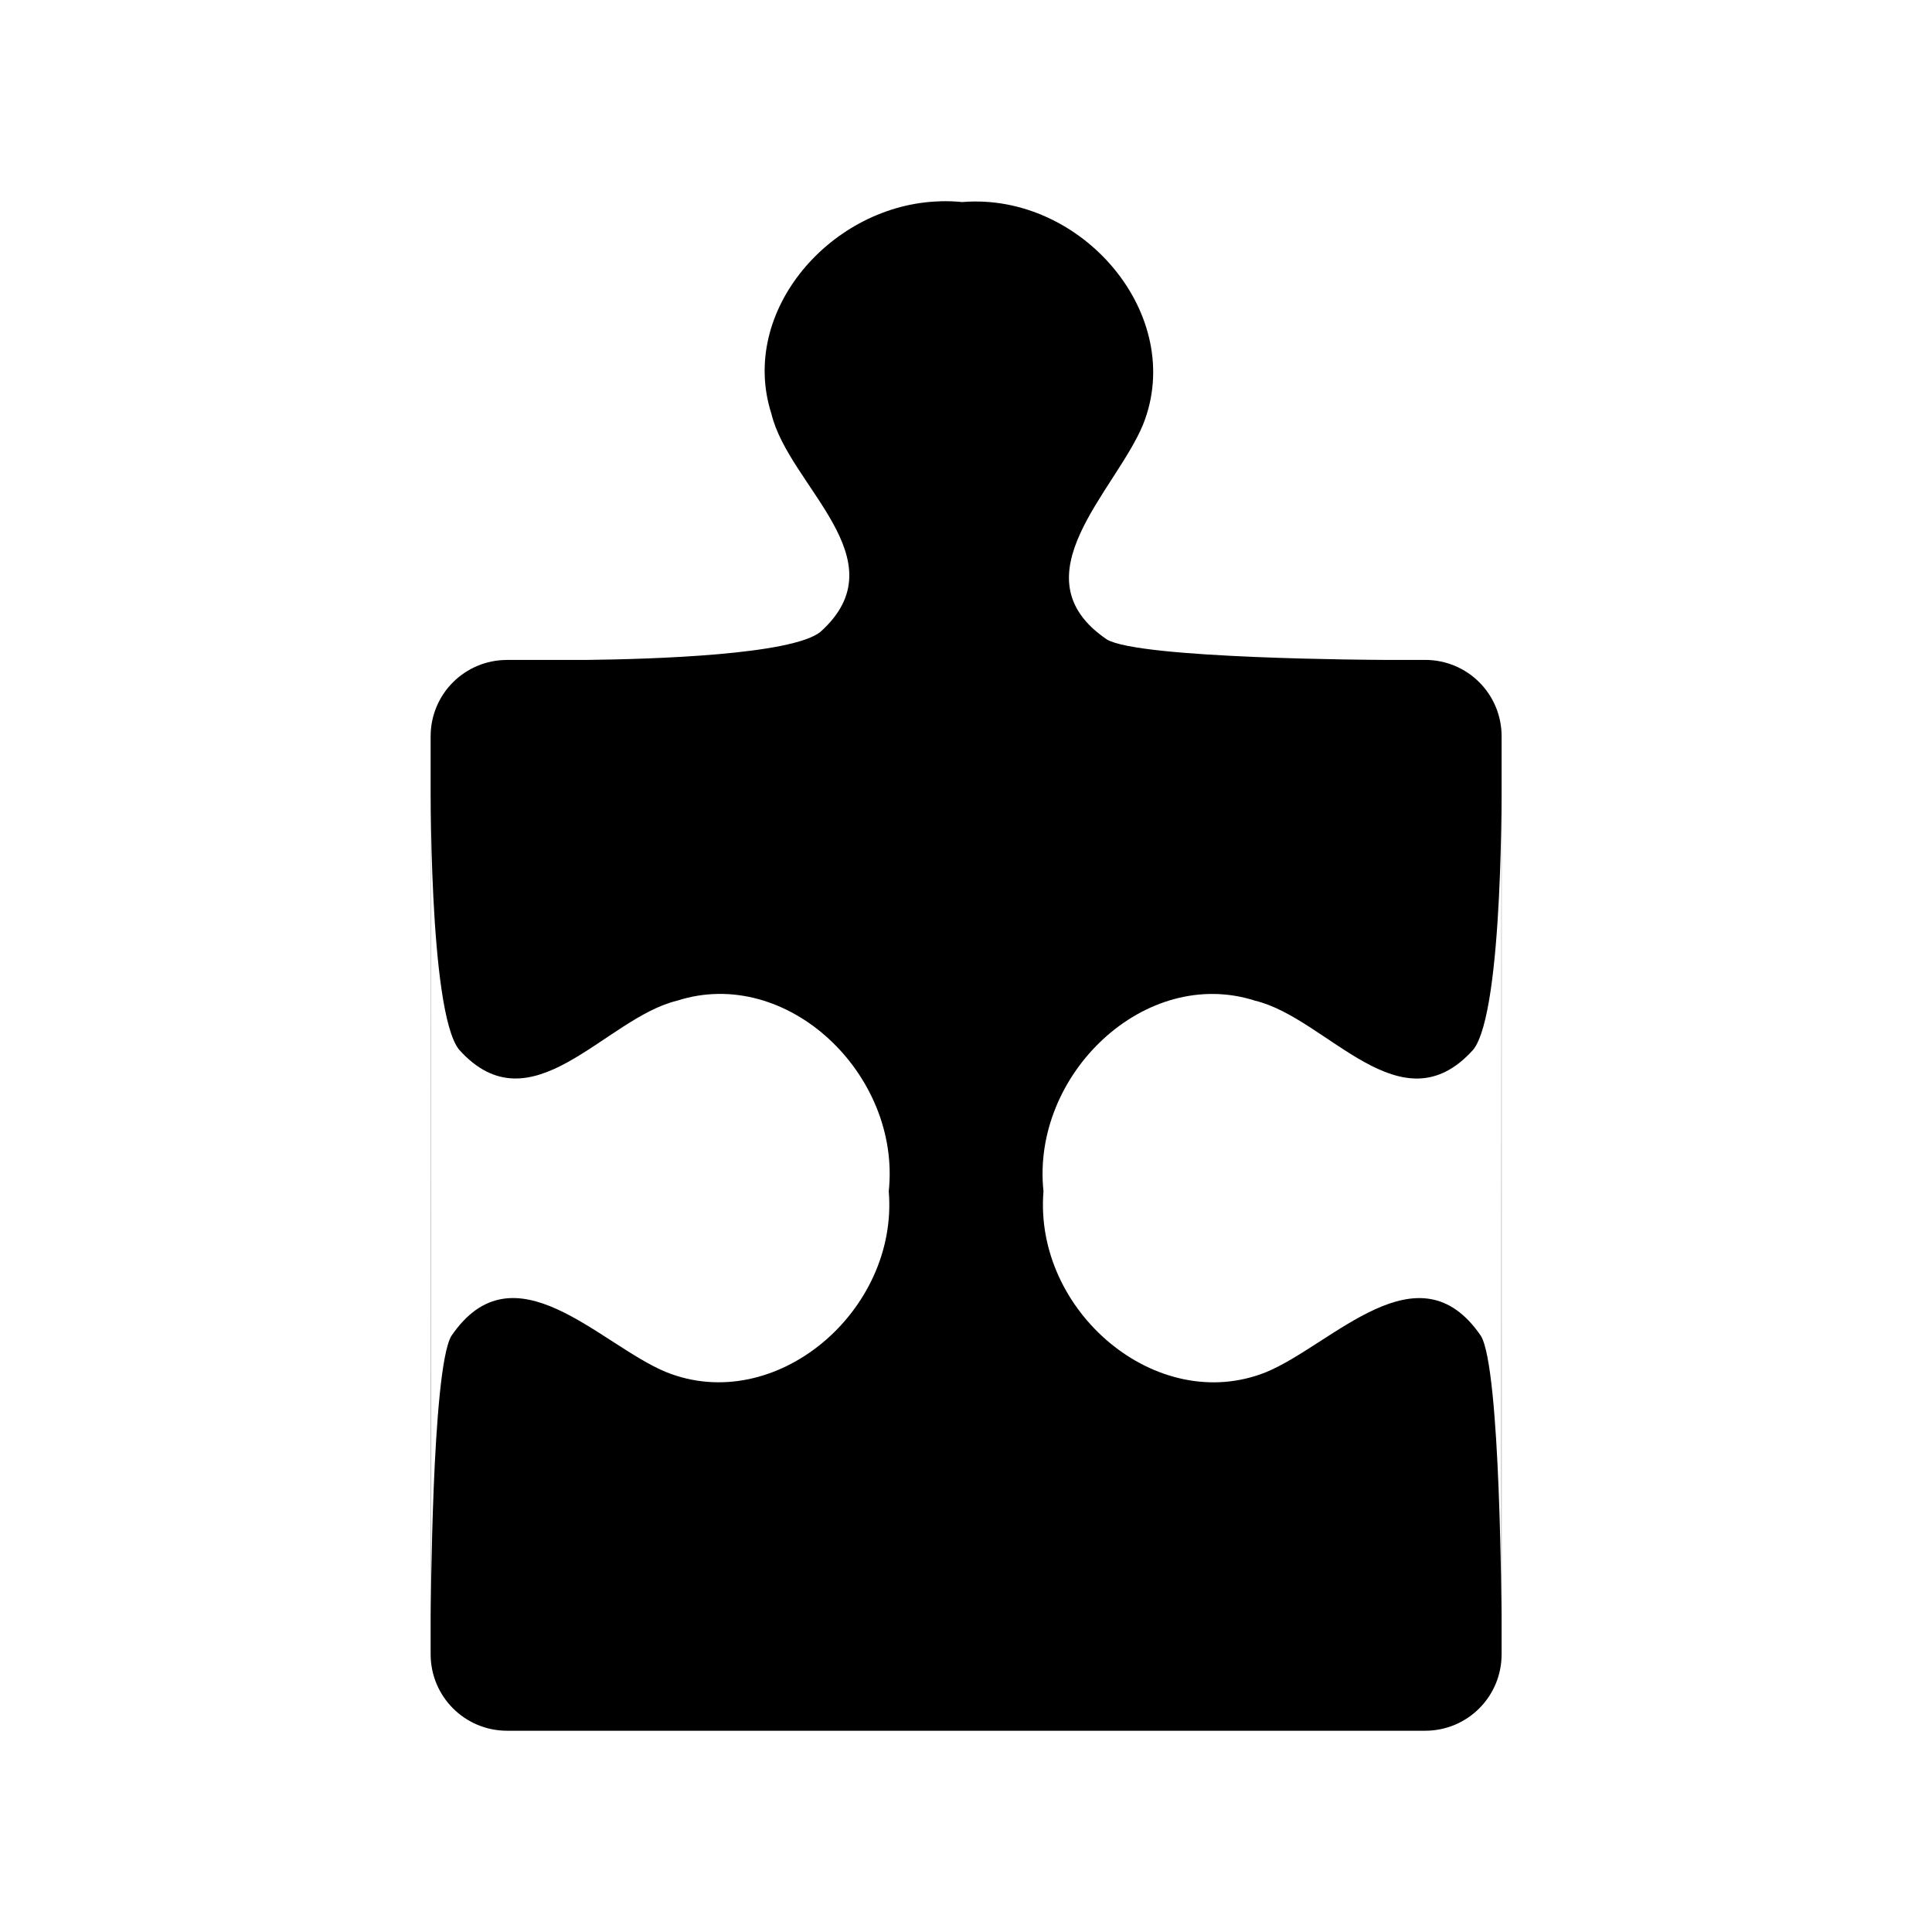
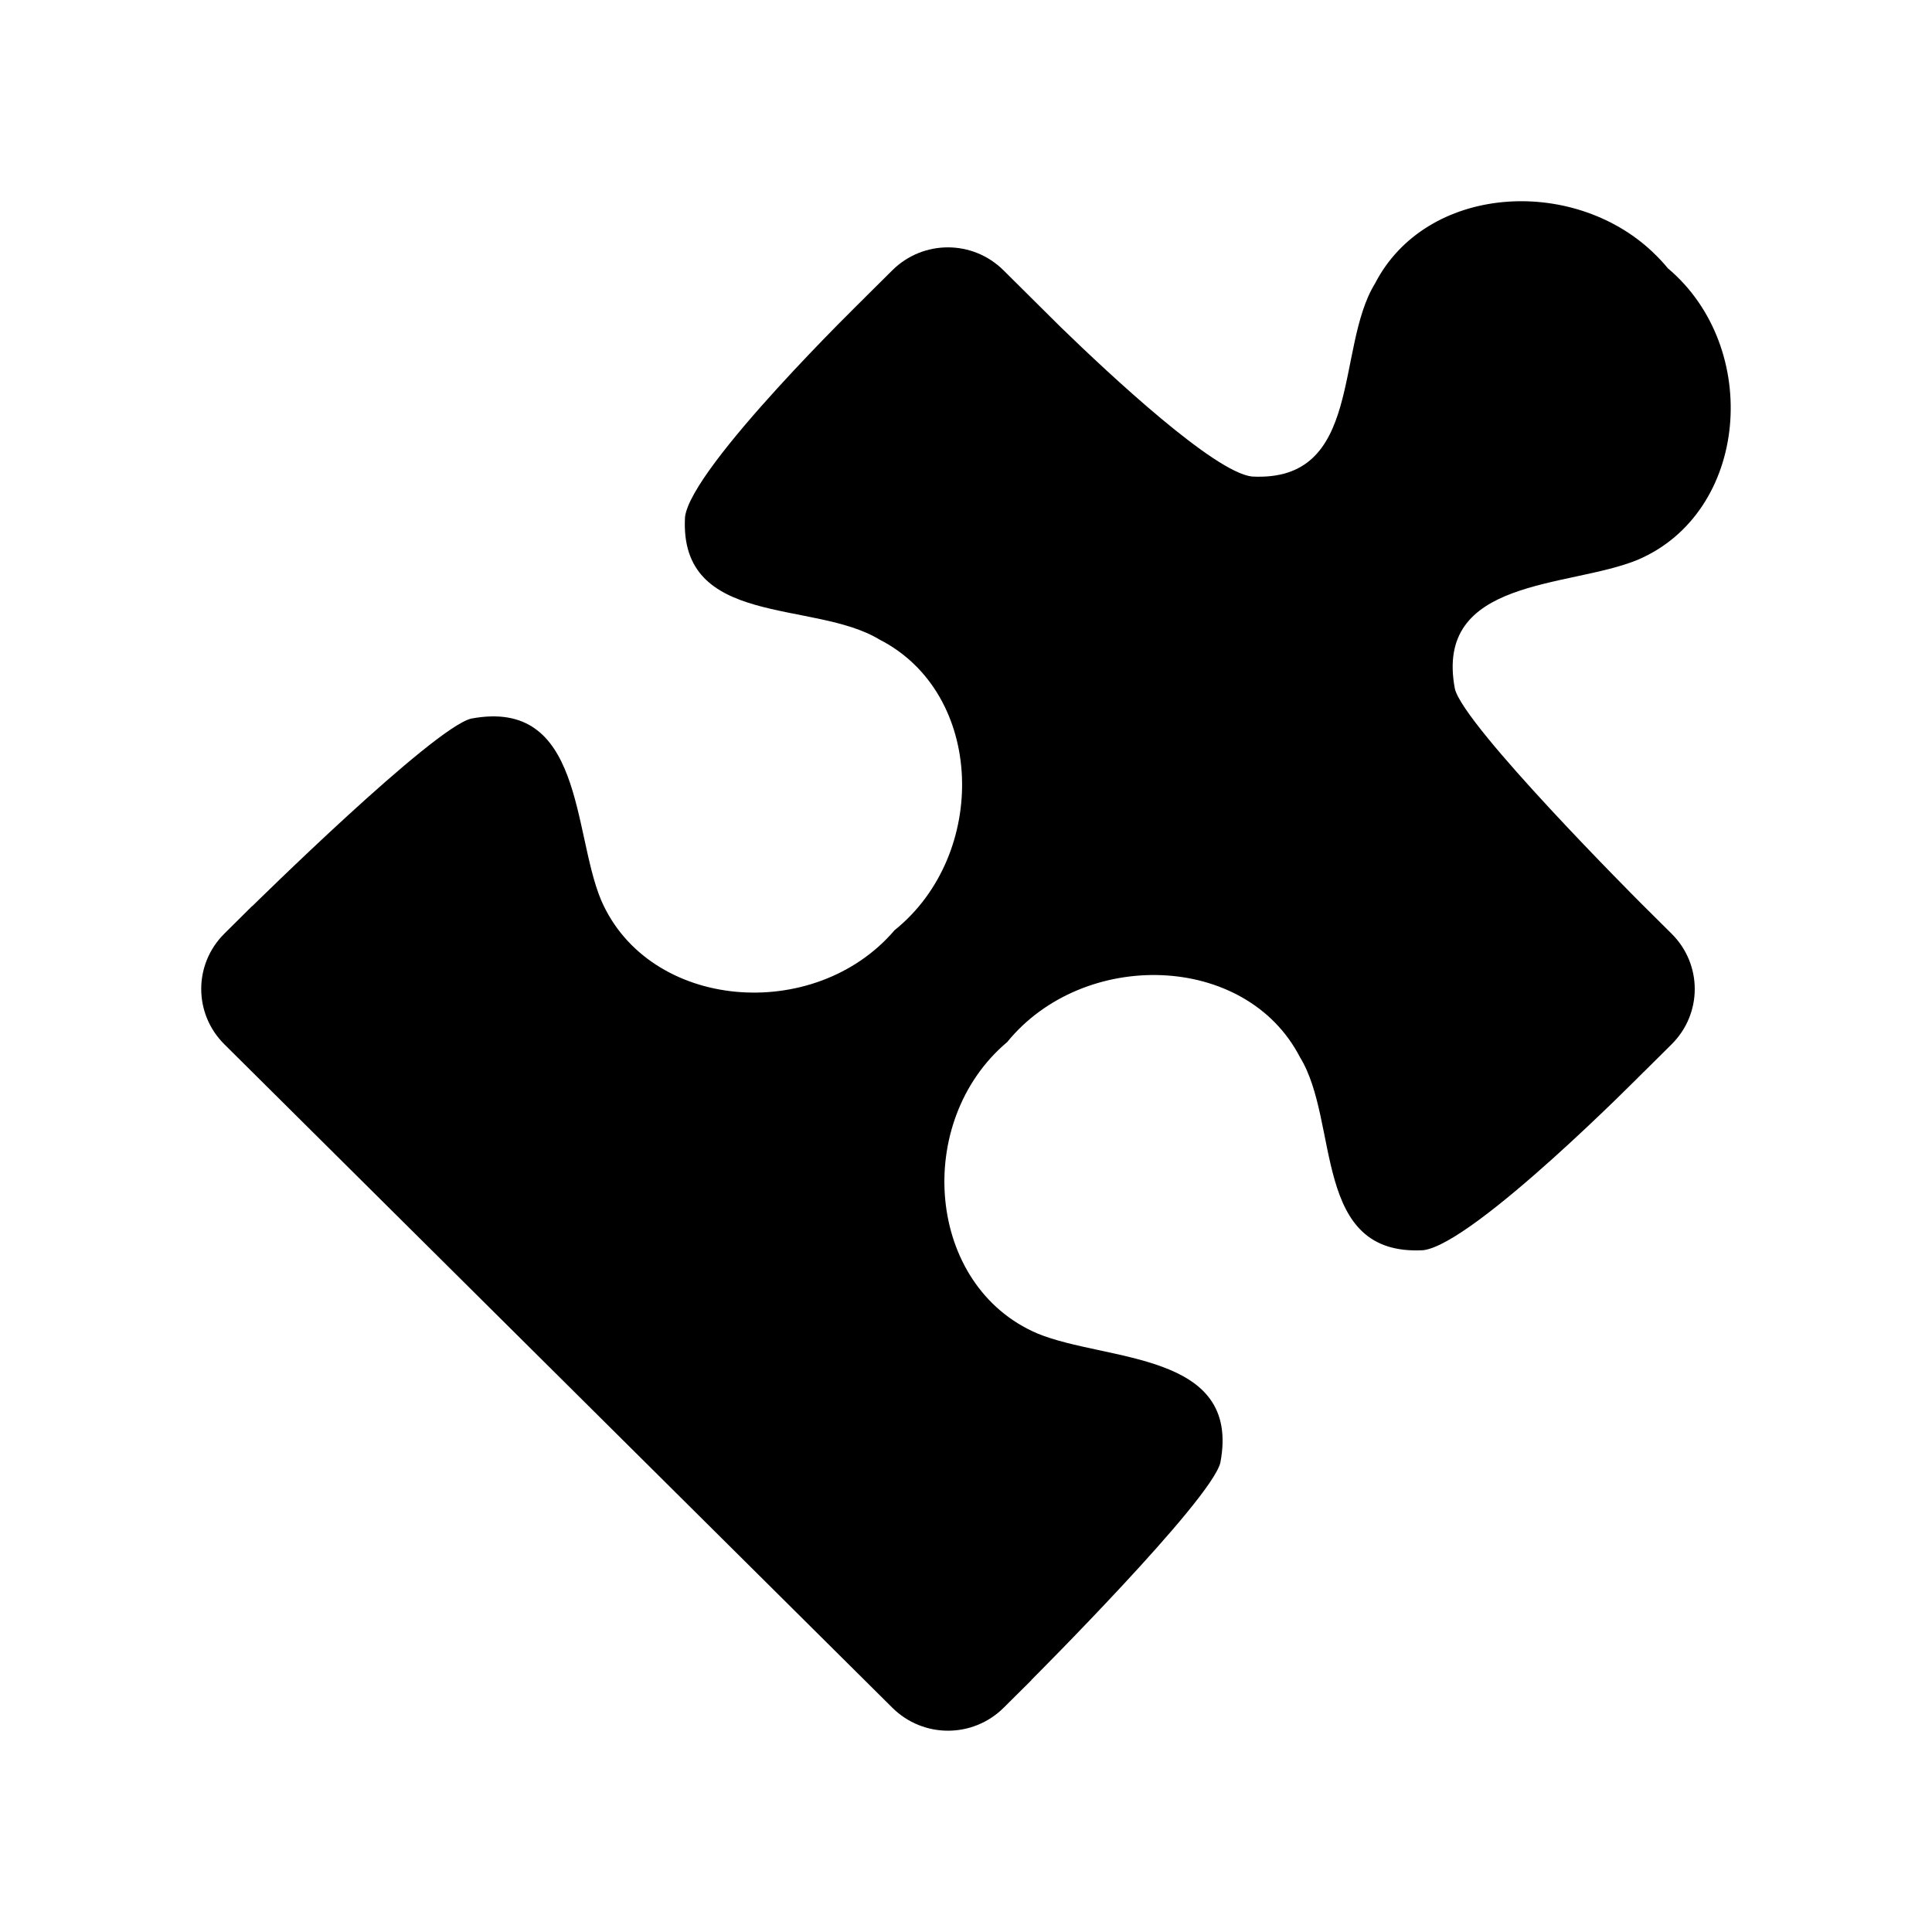
<svg xmlns="http://www.w3.org/2000/svg" height="48" width="48" version="1.1" viewBox="0 0 48 48">
-   <path style="fill:#000000" d="m23.36 5.002c-2.687 0.067-5.019 2.717-4.194 5.28 0.432 1.799 3.225 3.618 1.215 5.419-0.72 0.566-4.121 0.676-5.833 0.695h-1.948c-1.053 0-1.901 0.846-1.901 1.899v22.805c0.001 1.052 0.849 1.9 1.902 1.9h22.805c1.053 0 1.901-0.848 1.901-1.901v-22.805c0-1.053-0.848-1.899-1.901-1.899h-1.035c-0.162-0.001-6.061-0.024-6.872-0.508-2.28-1.553 0.212-3.677 0.899-5.337 1.089-2.717-1.517-5.775-4.493-5.53-0.181-0.019-0.364-0.024-0.543-0.02zm-12.658 14.244s-0.061 5.86 0.701 6.829c1.801 2.01 3.62-0.781 5.419-1.213 2.734-0.88 5.567 1.832 5.259 4.735 0.245 2.976-2.813 5.582-5.53 4.493-1.66-0.687-3.784-3.179-5.337-0.899-0.491 0.822-0.51 6.958-0.51 6.958l-0.002-20.904zm26.602 0-0.002 20.904s-0.017-6.136-0.508-6.958c-1.553-2.28-3.679 0.212-5.339 0.899-2.717 1.089-5.775-1.517-5.53-4.493-0.308-2.904 2.526-5.615 5.261-4.735 1.799 0.432 3.618 3.223 5.419 1.213 0.763-0.97 0.699-6.829 0.699-6.829z" />
+   <path style="fill:#000000" d="m41.056 6.258c-2.005-1.894-5.629-1.665-6.894 0.785-0.994 1.613-0.287 4.947-3.06 4.796-0.935-0.111-3.49-2.49-4.75-3.713l-1.419-1.409c-0.766-0.761-1.998-0.762-2.764-0.001l-0.692 0.687 0.001 0.001s-4.308 4.19-4.459 5.442c-0.152 2.754 3.203 2.053 4.827 3.041 2.631 1.34 2.717 5.347 0.38 7.223-1.987 2.328-6.108 2.001-7.293-0.75-0.708-1.696-0.44-5.032-3.229-4.506-0.956 0.239-5.437 4.66-5.437 4.66l-0.003-0.003-0.691 0.686c-0.765 0.761-0.765 1.987 0.001 2.748l16.596 16.483c0.766 0.761 2 0.761 2.766 0l0.691-0.686-0.003-0.003s4.454-4.447 4.695-5.397c0.529-2.77-2.832-2.507-4.54-3.21-2.769-1.177-3.098-5.269-0.755-7.243 1.889-2.321 5.925-2.234 7.274 0.378 0.994 1.613 0.289 4.945 3.062 4.794 1.261-0.15 5.478-4.43 5.478-4.43l0.001 0.001 0.692-0.687c0.766-0.761 0.766-1.986 0-2.747l-0.753-0.748c-0.117-0.118-4.393-4.397-4.631-5.333-0.529-2.77 2.829-2.504 4.537-3.207 2.769-1.177 3.097-5.271 0.753-7.245-0.118-0.145-0.247-0.28-0.381-0.406l-0.001-0.001z" />
</svg>
